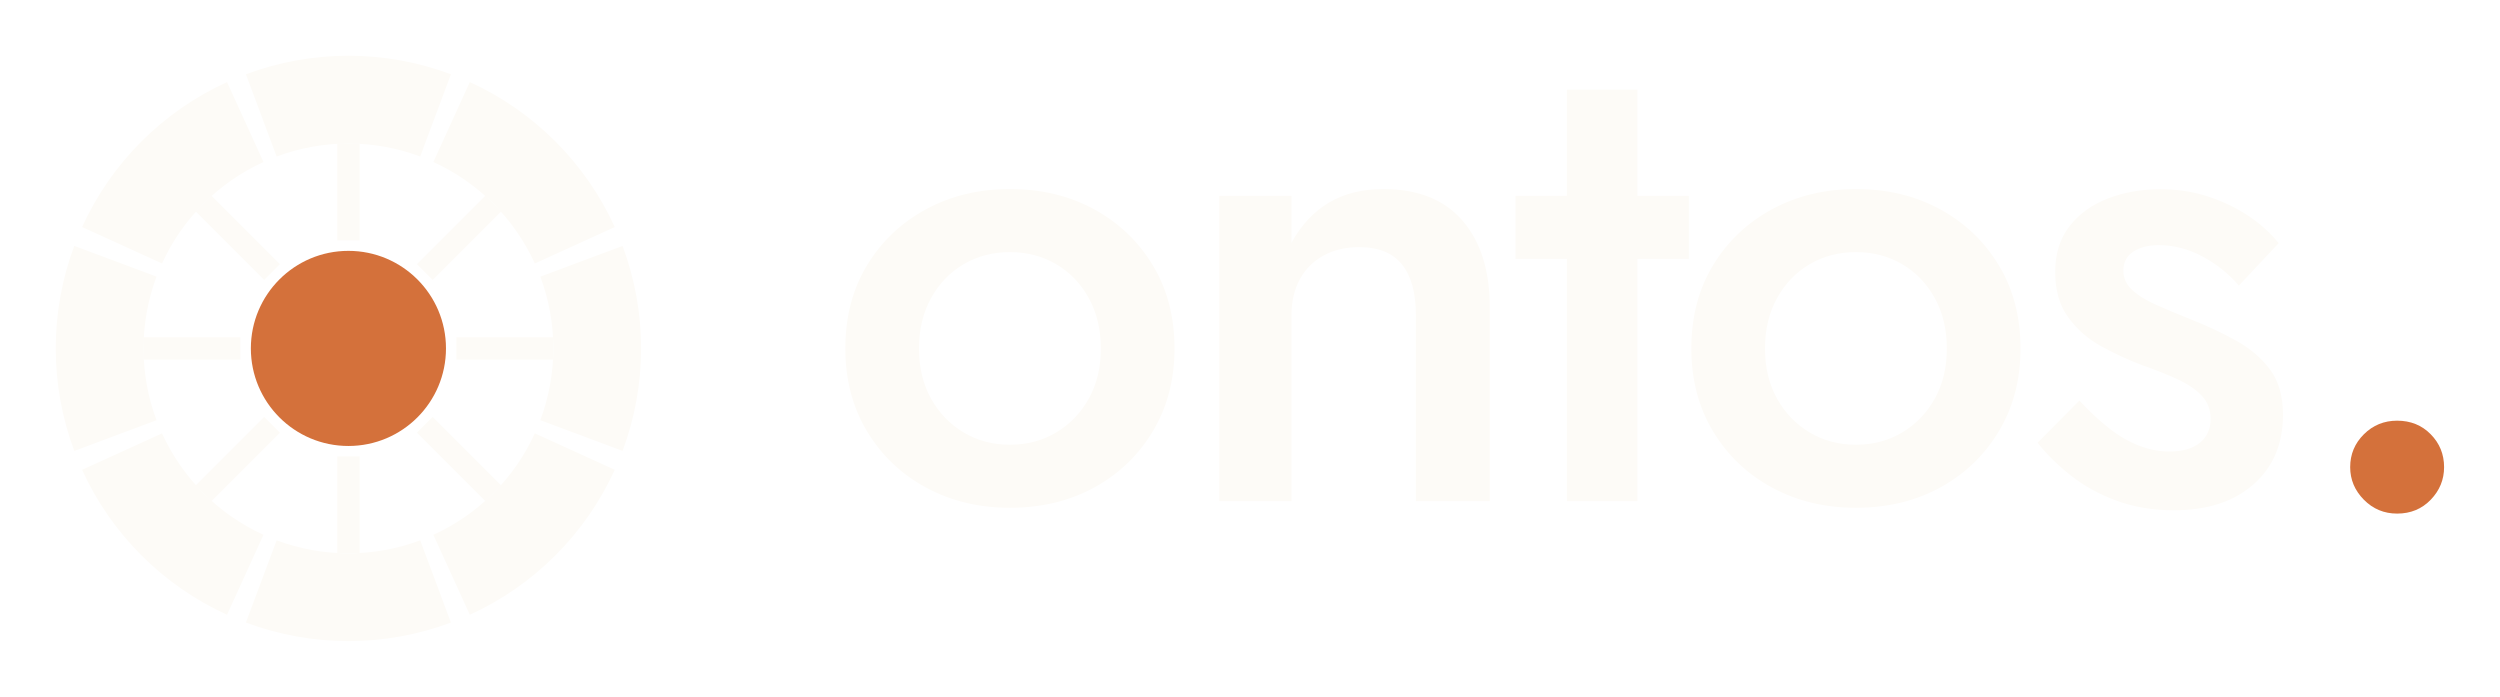
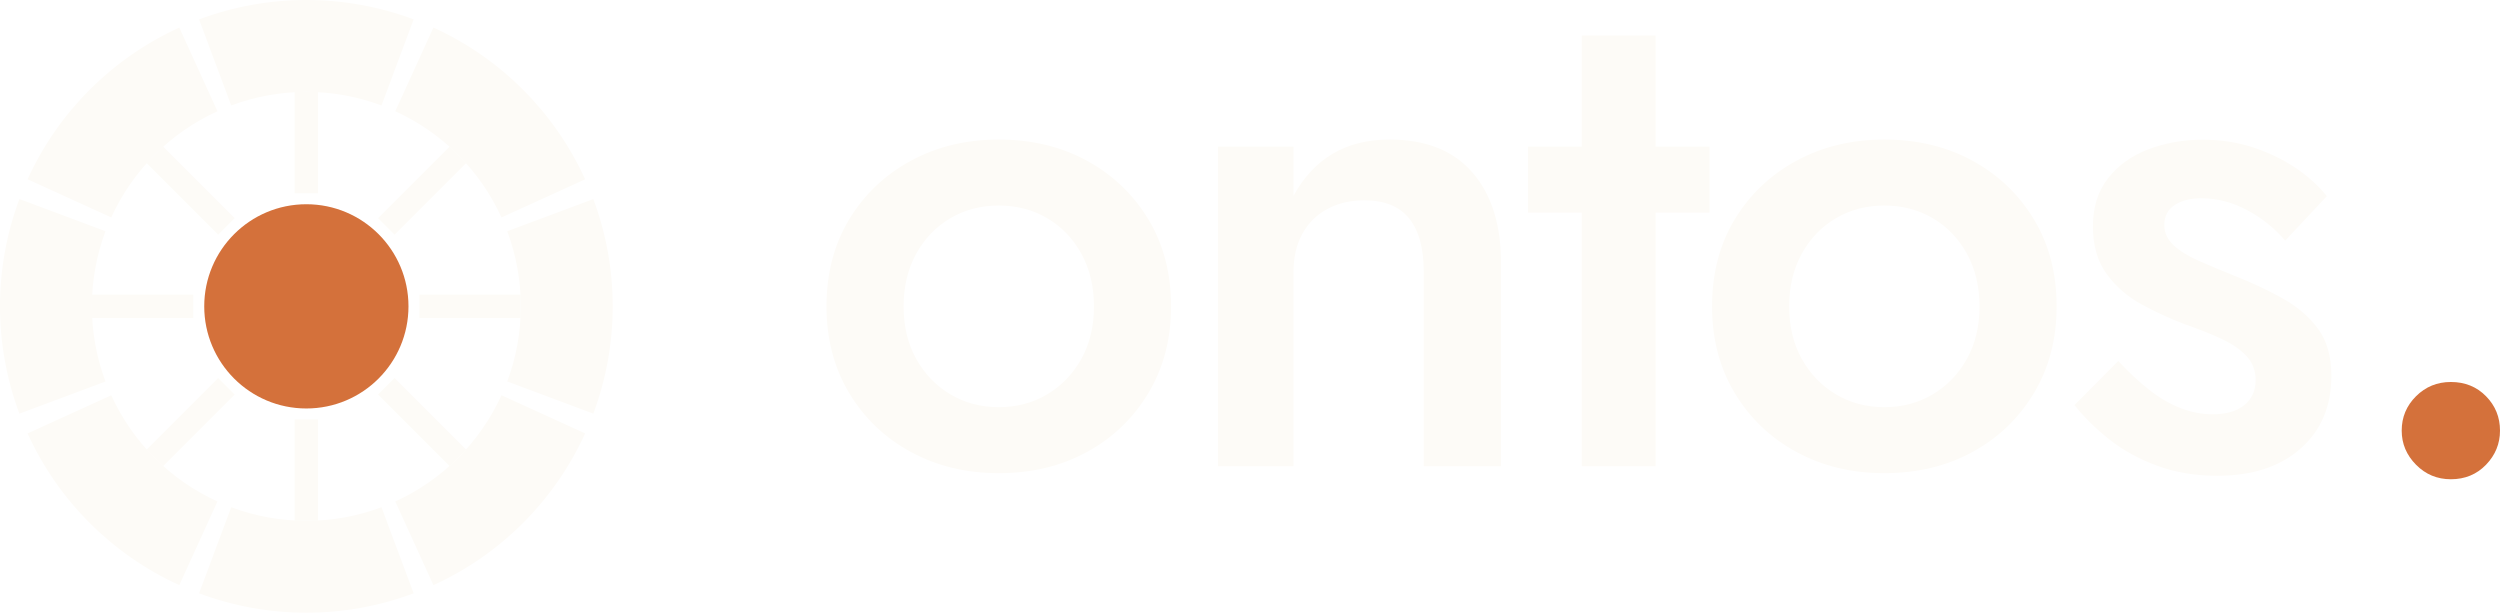
- <svg xmlns="http://www.w3.org/2000/svg" role="img" aria-label="ONTOS · horizontal" viewBox="0 0 358.762 100" width="100%" overflow="visible" style="display:block;max-width:100%;height:auto;color:#fdfbf7">
+ <svg xmlns="http://www.w3.org/2000/svg" role="img" aria-label="ONTOS · horizontal" viewBox="8 8 342.738 84" width="100%" overflow="visible" style="display:block;max-width:100%;height:auto;color:#fdfbf7">
  <svg x="0" y="0" width="100" height="100" viewBox="0 0 100 100" color="#fdfbf7" aria-hidden="true" overflow="visible">
    <path d="M35.29,10.66 A42,42 0 0 1 64.71,10.66 L60.3,22.46 A29.4,29.4 0 0 0 39.7,22.46 Z" fill="currentColor" />
    <path d="M67.42,11.78 A42,42 0 0 1 88.22,32.58 L76.75,37.81 A29.4,29.4 0 0 0 62.19,23.25 Z" fill="currentColor" />
    <path d="M89.34,35.29 A42,42 0 0 1 89.34,64.71 L77.54,60.3 A29.4,29.4 0 0 0 77.54,39.7 Z" fill="currentColor" />
    <path d="M88.22,67.42 A42,42 0 0 1 67.42,88.22 L62.19,76.75 A29.4,29.4 0 0 0 76.75,62.19 Z" fill="currentColor" />
    <path d="M64.71,89.34 A42,42 0 0 1 35.29,89.34 L39.7,77.54 A29.4,29.4 0 0 0 60.3,77.54 Z" fill="currentColor" />
    <path d="M32.58,88.22 A42,42 0 0 1 11.78,67.42 L23.25,62.19 A29.4,29.4 0 0 0 37.81,76.75 Z" fill="currentColor" />
    <path d="M10.66,64.71 A42,42 0 0 1 10.66,35.29 L22.46,39.7 A29.4,29.4 0 0 0 22.46,60.3 Z" fill="currentColor" />
    <path d="M11.78,32.58 A42,42 0 0 1 32.58,11.78 L37.81,23.25 A29.4,29.4 0 0 0 23.25,37.81 Z" fill="currentColor" />
    <line x1="50.00" y1="34.50" x2="50.00" y2="20.60" stroke="currentColor" stroke-width="3.2" />
    <line x1="60.96" y1="39.04" x2="70.79" y2="29.21" stroke="currentColor" stroke-width="3.2" />
    <line x1="65.50" y1="50.00" x2="79.40" y2="50.00" stroke="currentColor" stroke-width="3.2" />
    <line x1="60.96" y1="60.96" x2="70.79" y2="70.79" stroke="currentColor" stroke-width="3.2" />
    <line x1="50.00" y1="65.50" x2="50.00" y2="79.40" stroke="currentColor" stroke-width="3.2" />
    <line x1="39.04" y1="60.96" x2="29.21" y2="70.79" stroke="currentColor" stroke-width="3.2" />
    <line x1="34.50" y1="50.00" x2="20.60" y2="50.00" stroke="currentColor" stroke-width="3.2" />
    <line x1="39.04" y1="39.04" x2="29.21" y2="29.21" stroke="currentColor" stroke-width="3.2" />
    <circle cx="50" cy="50" r="14" fill="#d4713b" />
  </svg>
  <g transform="translate(118.0952 71.91667) scale(0.0952381)">
    <g fill="#fdfbf7">
      <path data-glyph="o" d="M33.75 -230.0Q33.75 -159.75 66.375 -105.375Q99.0 -51.0 155.25 -20.5Q211.5 10.0 281.75 10.0Q352.75 10.0 408.625 -20.5Q464.5 -51.0 497.125 -105.375Q529.75 -159.75 529.75 -230.0Q529.75 -301.25 497.125 -355.25Q464.5 -409.25 408.625 -439.75Q352.75 -470.25 281.75 -470.25Q211.5 -470.25 155.25 -439.75Q99.0 -409.25 66.375 -355.25Q33.75 -301.25 33.75 -230.0ZM144.75 -230.0Q144.75 -273.0 162.875 -305.875Q181.0 -338.75 212.0 -357.0Q243.0 -375.25 281.75 -375.25Q320.5 -375.25 351.5 -357.0Q382.5 -338.75 400.625 -305.875Q418.75 -273.0 418.75 -230.0Q418.75 -187.0 400.625 -154.5Q382.5 -122.0 351.5 -103.5Q320.5 -85.0 281.75 -85.0Q243.0 -85.0 212.0 -103.5Q181.0 -122.0 162.875 -154.5Q144.75 -187.0 144.75 -230.0Z" transform="translate(0 0)" />
      <path data-glyph="n" d="M365.0 -280.0V0.0H476.25V-292.5Q476.25 -375.25 435.125 -422.75Q394.0 -470.25 315.75 -470.25Q268.5 -470.25 234.0 -449.875Q199.5 -429.5 177.5 -389.25V-460.0H68.75V0.0H177.5V-280.0Q177.5 -311.25 190.125 -334.375Q202.75 -357.5 225.875 -370.125Q249.0 -382.75 279.5 -382.75Q323.0 -382.75 344.0 -356.625Q365.0 -330.5 365.0 -280.0Z" transform="translate(528.5 0)" />
      <path data-glyph="t" d="M5.0 -460.0V-365.0H266.25V-460.0ZM82.5 -620.0V0.0H188.75V-620.0Z" transform="translate(1038.5 0)" />
      <path data-glyph="o" d="M33.75 -230.0Q33.75 -159.75 66.375 -105.375Q99.0 -51.0 155.25 -20.5Q211.5 10.0 281.75 10.0Q352.75 10.0 408.625 -20.5Q464.5 -51.0 497.125 -105.375Q529.75 -159.75 529.75 -230.0Q529.75 -301.25 497.125 -355.25Q464.5 -409.25 408.625 -439.75Q352.75 -470.25 281.75 -470.25Q211.5 -470.25 155.25 -439.75Q99.0 -409.25 66.375 -355.25Q33.75 -301.25 33.75 -230.0ZM144.75 -230.0Q144.75 -273.0 162.875 -305.875Q181.0 -338.75 212.0 -357.0Q243.0 -375.25 281.75 -375.25Q320.5 -375.25 351.5 -357.0Q382.5 -338.75 400.625 -305.875Q418.75 -273.0 418.75 -230.0Q418.75 -187.0 400.625 -154.5Q382.5 -122.0 351.5 -103.5Q320.5 -85.0 281.75 -85.0Q243.0 -85.0 212.0 -103.5Q181.0 -122.0 162.875 -154.5Q144.75 -187.0 144.75 -230.0Z" transform="translate(1274.75 0)" />
      <path data-glyph="s" d="M90.0 -151.5 27.0 -88.0Q47.25 -62.25 76.875 -38.75Q106.5 -15.25 145.75 -0.75Q185.0 13.75 232.5 13.75Q308.0 13.75 352.375 -25.375Q396.75 -64.5 396.75 -130.0Q396.75 -171.75 377.625 -197.75Q358.5 -223.75 326.5 -241.625Q294.5 -259.5 256.25 -274.5Q228.25 -285.75 205.625 -295.75Q183.0 -305.75 169.625 -318.125Q156.25 -330.5 156.25 -347.25Q156.25 -366.25 171.25 -376.0Q186.25 -385.75 209.5 -385.75Q243.5 -385.75 275.5 -368.625Q307.5 -351.5 330.25 -324.75L390.25 -388.75Q371.25 -412.25 344.0 -430.25Q316.75 -448.25 283.375 -459.125Q250.0 -470.0 211.75 -470.0Q169.75 -470.0 133.5 -456.25Q97.25 -442.5 75.375 -414.625Q53.5 -386.75 53.5 -345.25Q53.5 -303.75 73.375 -276.625Q93.25 -249.5 123.5 -233.0Q153.75 -216.5 184.75 -204.75Q215.75 -194.0 238.75 -183.25Q261.75 -172.5 274.75 -158.375Q287.75 -144.25 287.75 -124.0Q287.75 -101.25 271.5 -88.0Q255.25 -74.75 225.75 -74.75Q202.75 -74.75 179.75 -83.625Q156.75 -92.5 134.625 -109.875Q112.5 -127.25 90.0 -151.5Z" transform="translate(1803.25 0)" />
    </g>
    <g fill="#d4713b">
      <path data-glyph="." d="M83.75 -51.25Q83.75 -23.0 104.375 -2.125Q125.0 18.75 154.5 18.75Q185.0 18.75 205.125 -2.125Q225.25 -23.0 225.25 -51.25Q225.25 -80.25 205.125 -100.75Q185.0 -121.25 154.5 -121.25Q125.0 -121.25 104.375 -100.75Q83.75 -80.25 83.75 -51.25Z" transform="translate(2217.5 0)" />
    </g>
  </g>
</svg>
